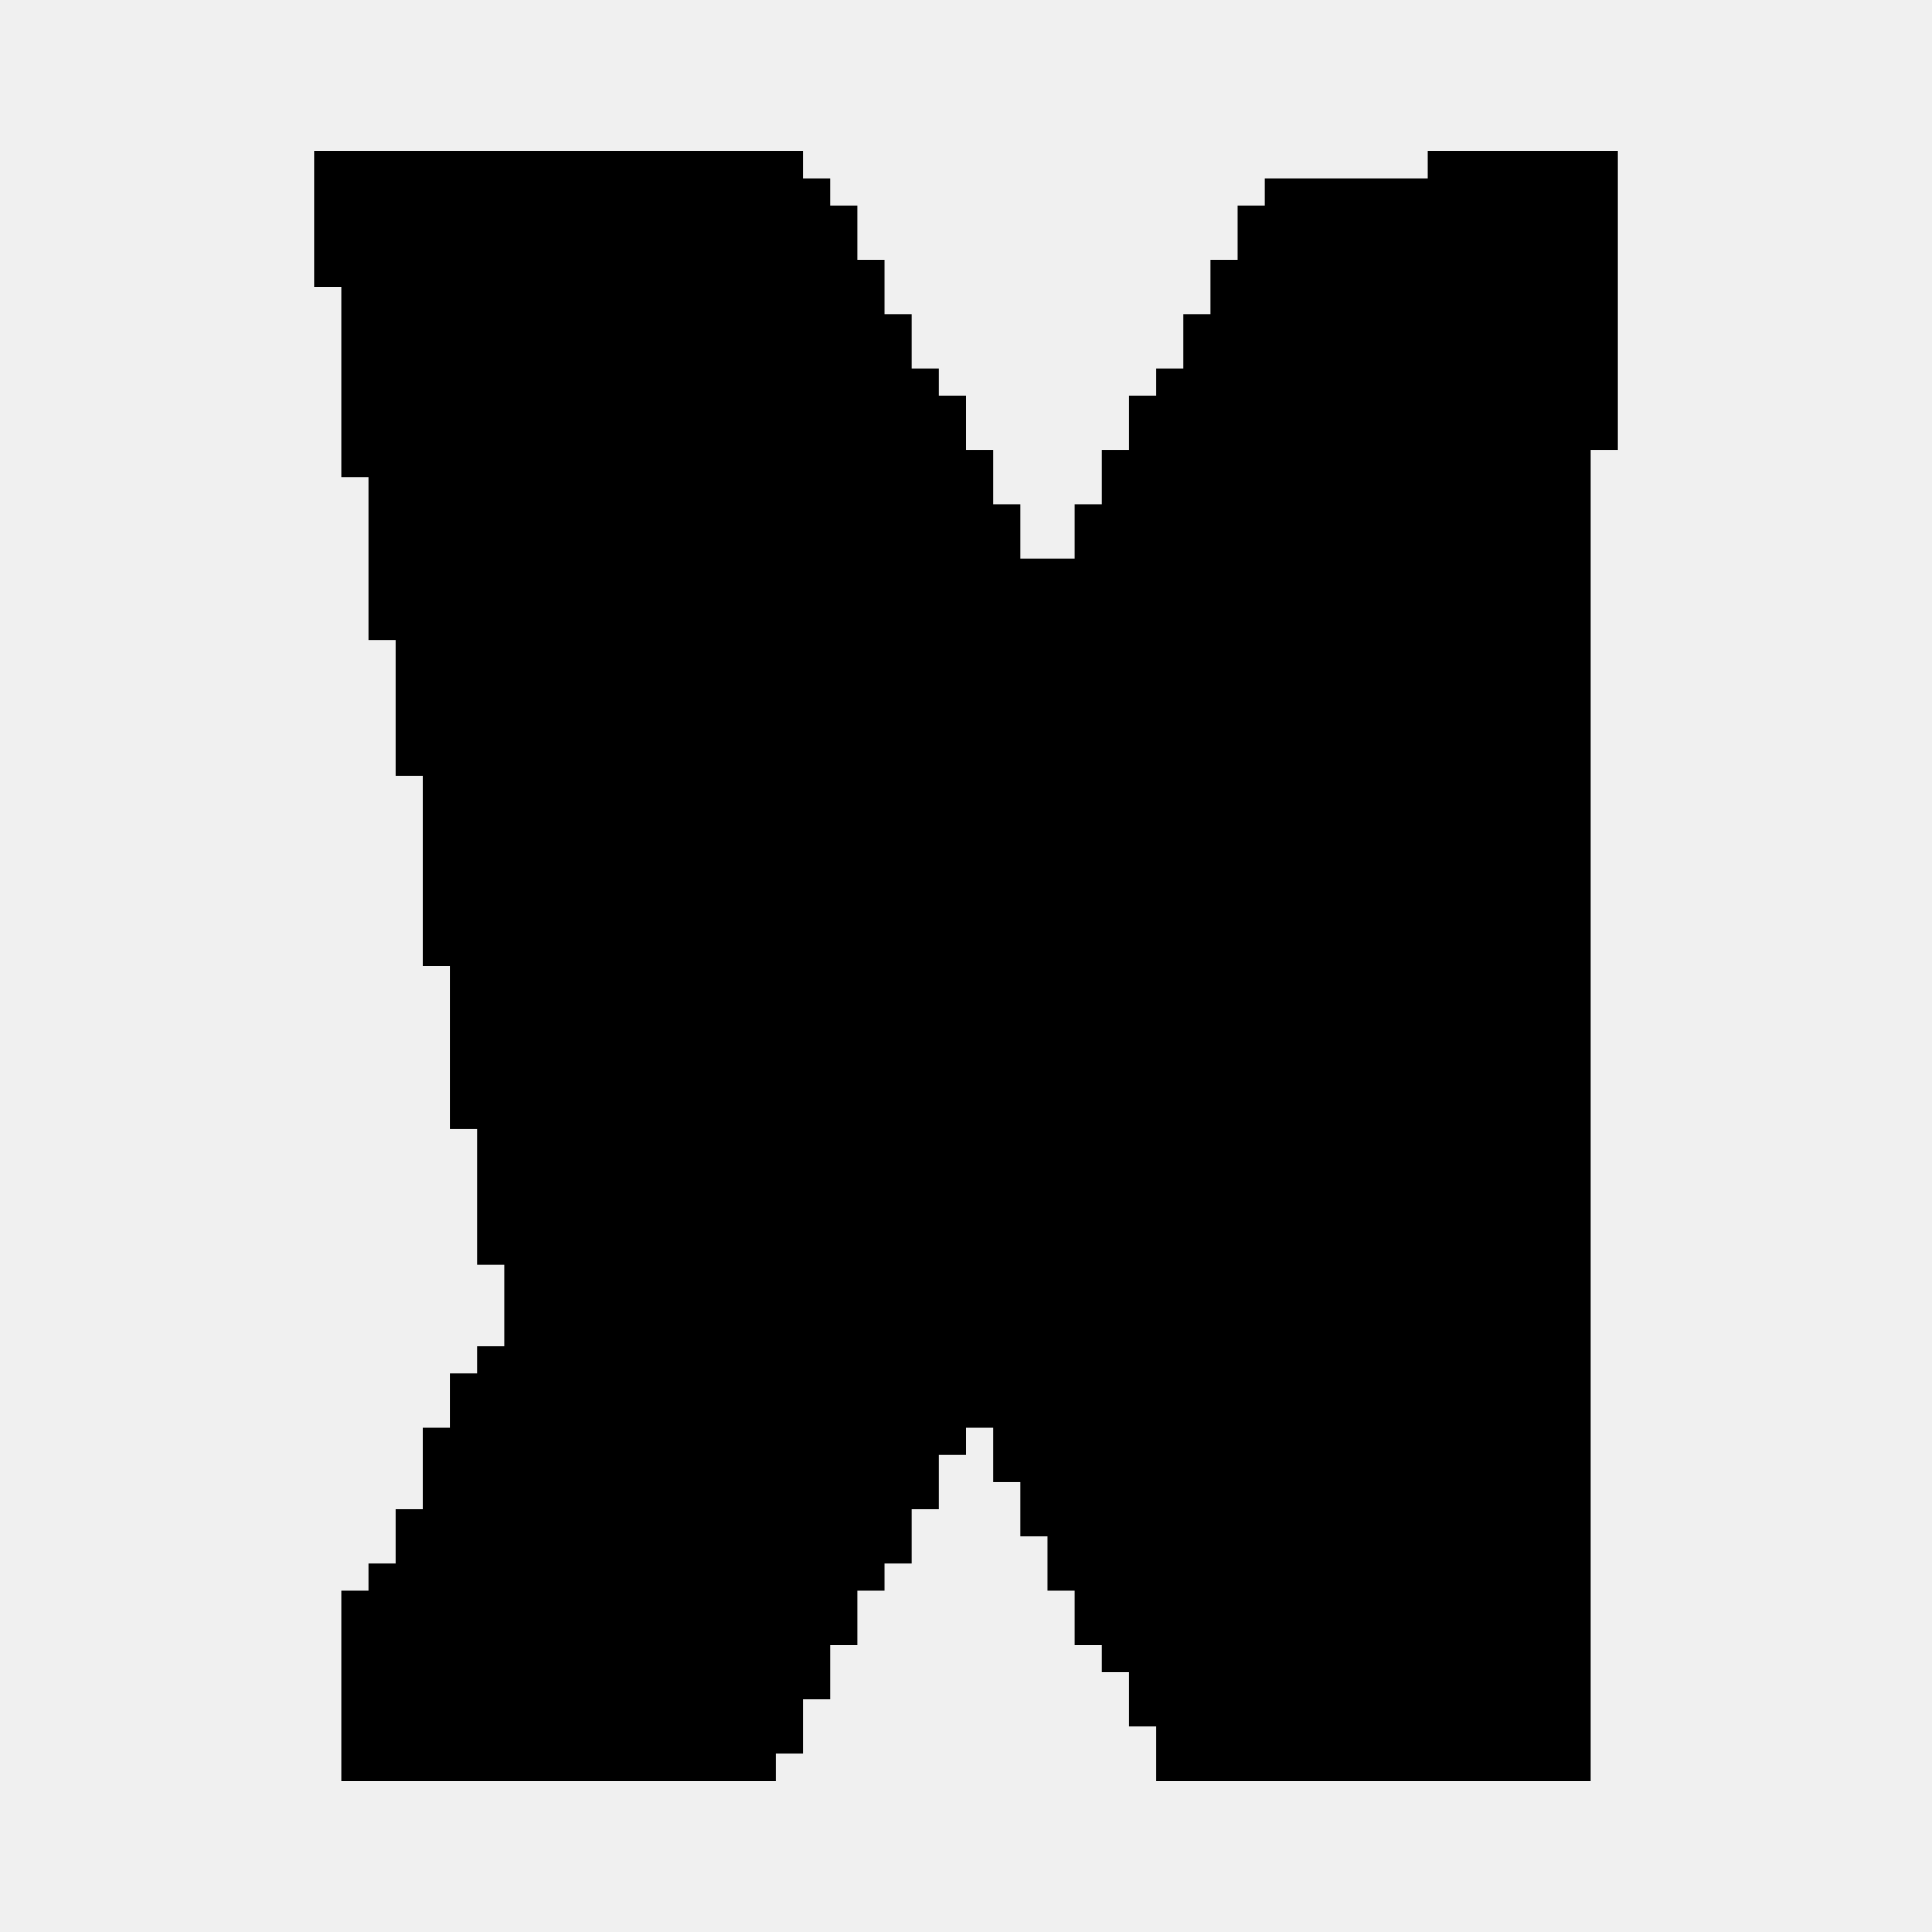
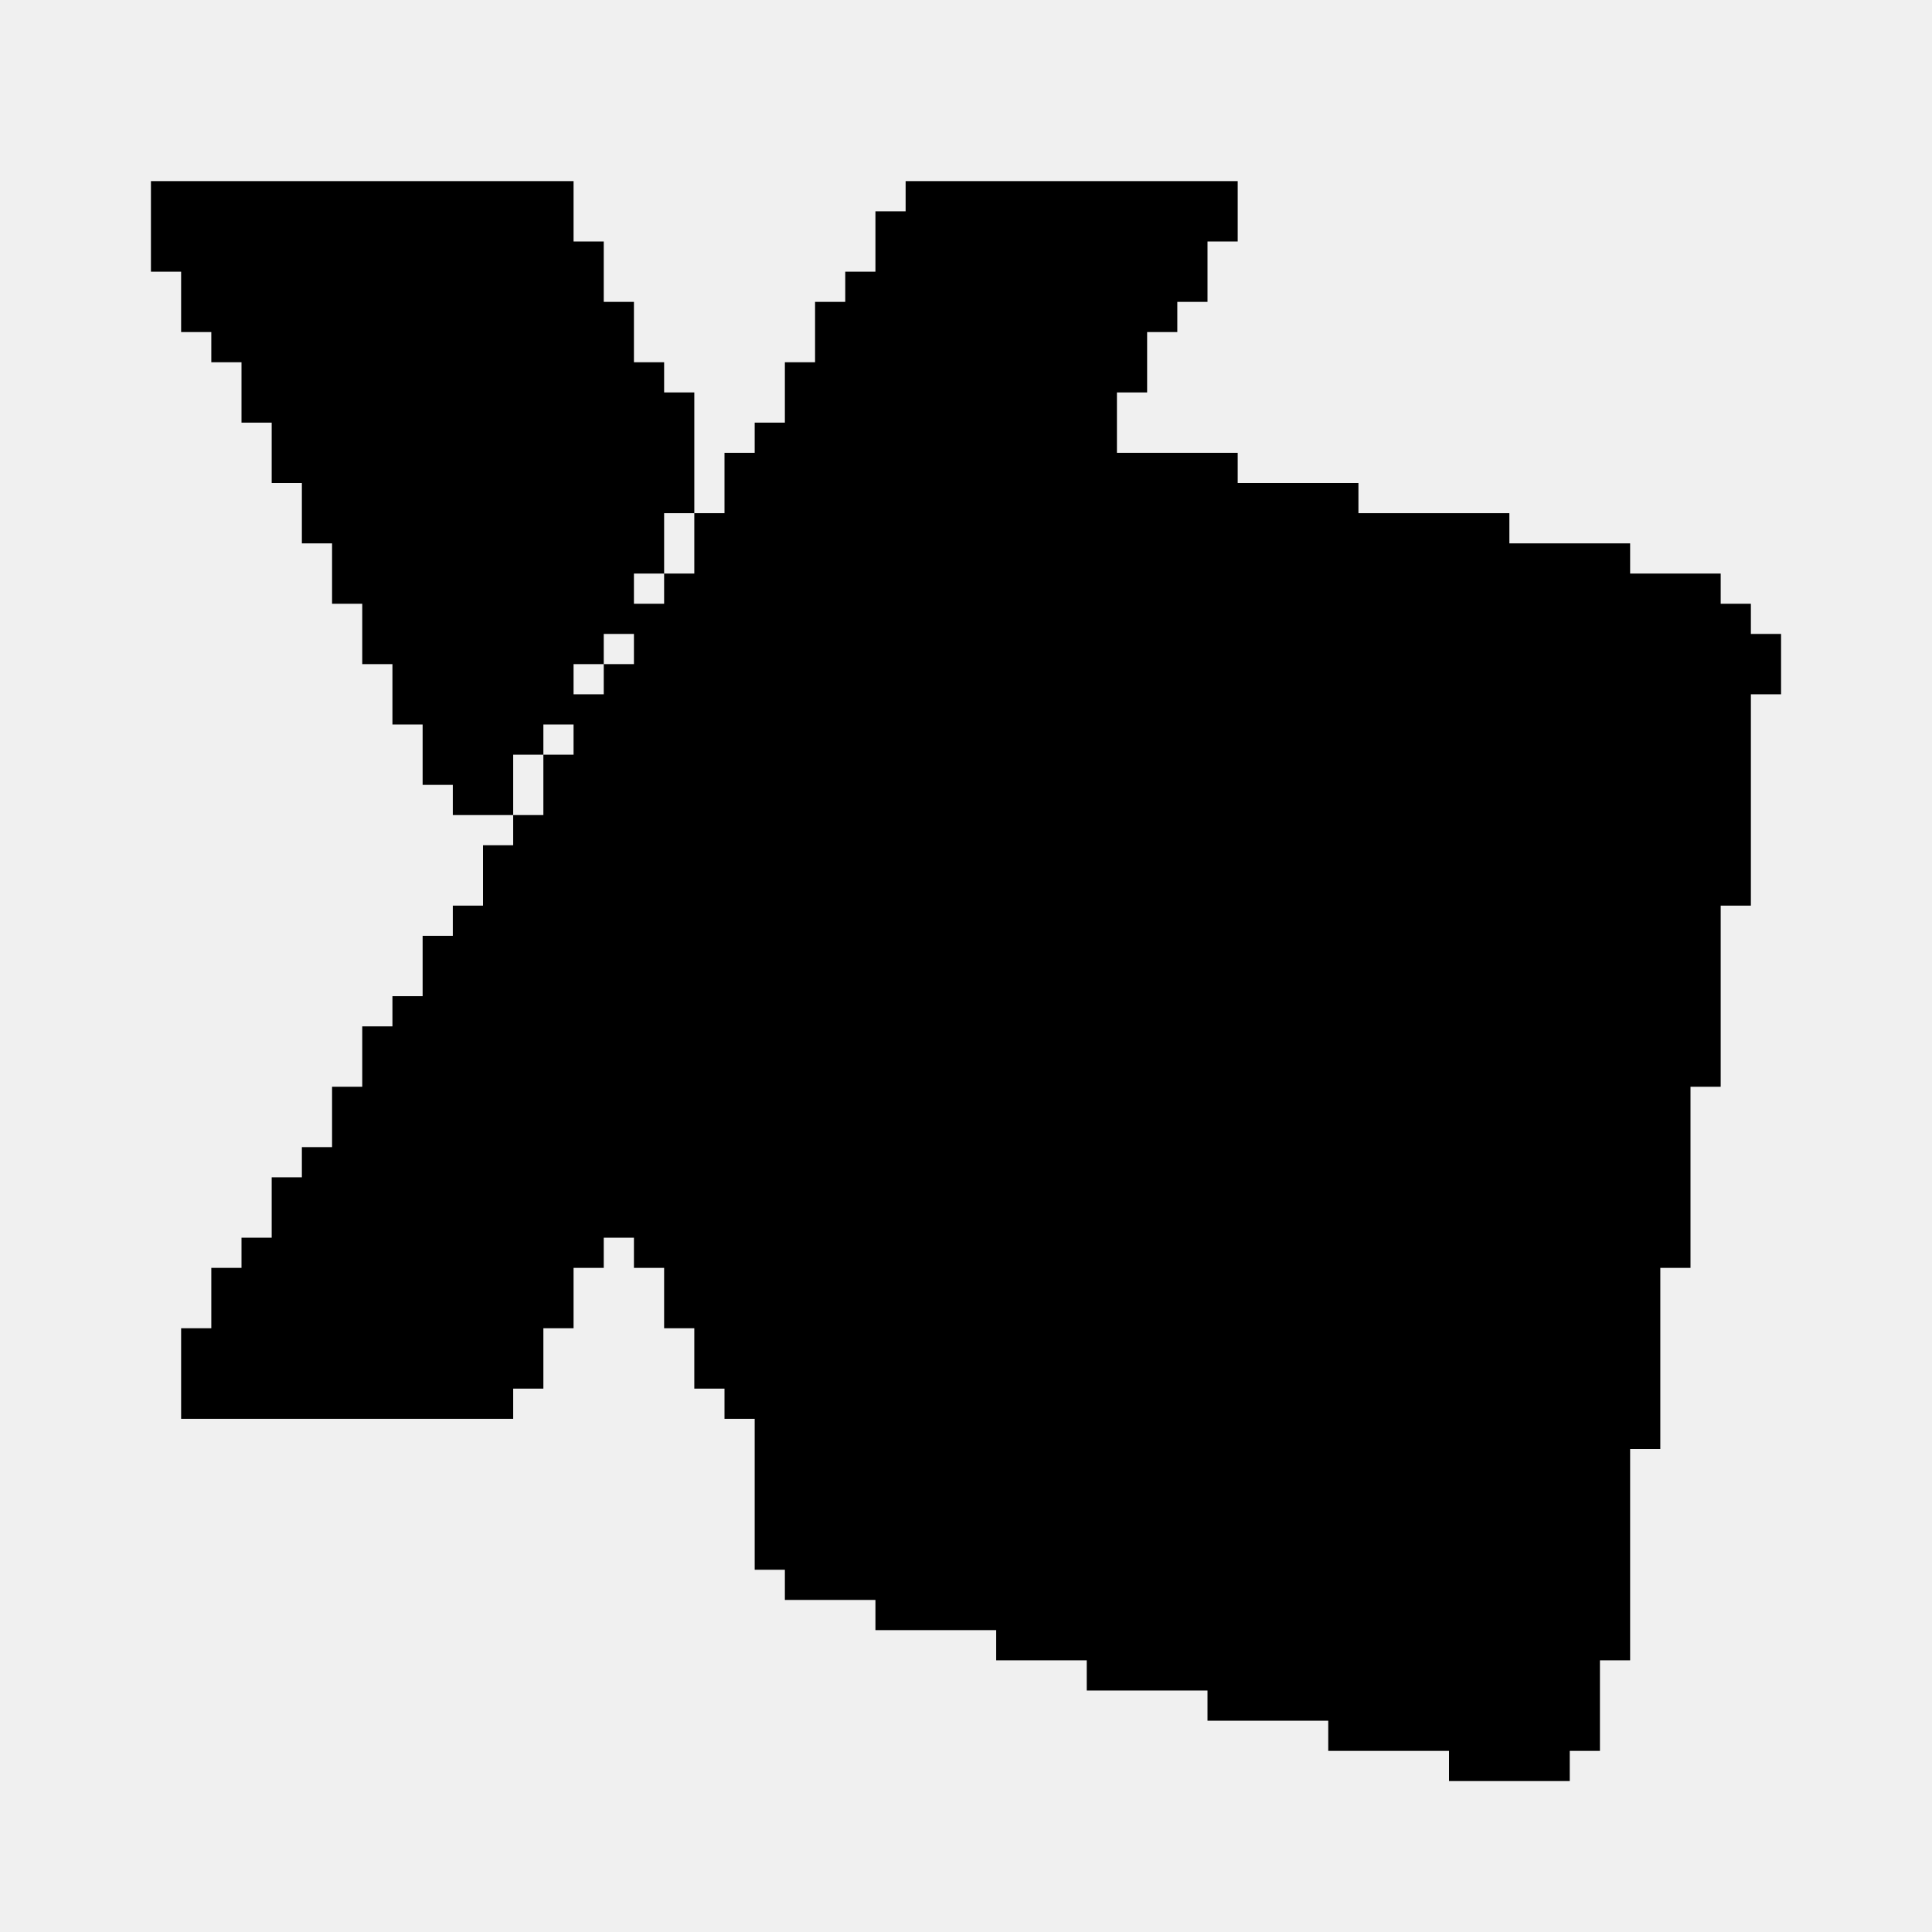
<svg xmlns="http://www.w3.org/2000/svg" viewBox="0 0 64 64">
  <defs>
    <mask id="stencil">
-       <rect width="64" height="64" fill="#000" />
-       <path d="M10.4,5L26.6,5L26.6,5.9L10.4,5.9ZM47.3,5L53.6,5L53.6,5.9L47.3,5.9ZM10.4,5.9L27.5,5.9L27.5,6.8L10.4,6.8ZM41.9,5.9L53.6,5.9L53.6,6.8L41.9,6.8ZM10.4,6.8L28.4,6.8L28.4,7.7L10.4,7.7ZM41,6.8L53.6,6.8L53.6,7.7L41,7.7ZM10.4,7.7L28.4,7.7L28.4,8.6L10.4,8.6ZM41,7.7L53.6,7.7L53.6,8.6L41,8.6ZM10.4,8.6L29.3,8.6L29.3,9.5L10.4,9.5ZM40.1,8.6L53.6,8.6L53.6,9.5L40.1,9.5ZM11.3,9.5L29.3,9.5L29.3,10.4L11.3,10.4ZM40.1,9.5L53.6,9.5L53.6,10.4L40.1,10.4ZM11.3,10.4L30.2,10.4L30.2,11.3L11.3,11.3ZM39.2,10.4L53.6,10.4L53.6,11.3L39.2,11.3ZM11.3,11.3L30.2,11.3L30.2,12.2L11.3,12.2ZM39.2,11.3L53.6,11.3L53.6,12.2L39.2,12.2ZM11.3,12.2L31.1,12.2L31.1,13.1L11.3,13.1ZM38.3,12.2L53.6,12.2L53.6,13.1L38.3,13.1ZM11.3,13.1L32,13.1L32,14L11.3,14ZM37.4,13.1L53.6,13.1L53.6,14L37.4,14ZM11.3,14L32,14L32,14.9L11.3,14.9ZM37.4,14L53.6,14L53.6,14.9L37.4,14.9ZM11.3,14.9L32.9,14.9L32.9,15.8L11.3,15.8ZM36.5,14.9L52.7,14.9L52.7,15.8L36.5,15.8ZM12.2,15.8L32.9,15.8L32.9,16.7L12.2,16.7ZM36.5,15.8L52.7,15.8L52.7,16.7L36.5,16.7ZM12.2,16.7L33.8,16.7L33.8,17.6L12.2,17.6ZM35.6,16.7L52.7,16.7L52.7,17.6L35.6,17.6ZM12.2,17.6L33.8,17.6L33.8,18.5L12.2,18.5ZM35.6,17.6L52.7,17.6L52.7,18.5L35.6,18.5ZM12.2,18.5L52.7,18.5L52.7,21.2L12.2,21.2ZM13.1,21.2L52.7,21.2L52.7,25.7L13.1,25.7ZM14,25.7L52.7,25.7L52.7,32L14,32ZM14.9,32L52.7,32L52.7,37.4L14.9,37.4ZM15.8,37.4L52.7,37.4L52.7,41.9L15.8,41.9ZM16.7,41.9L52.7,41.9L52.7,44.6L16.7,44.6ZM15.8,44.6L52.7,44.6L52.7,45.5L15.8,45.5ZM14.9,45.5L52.7,45.5L52.7,47.3L14.9,47.3ZM14,47.3L32,47.3L32,48.2L14,48.2ZM32.9,47.3L52.7,47.3L52.7,48.2L32.9,48.2ZM14,48.2L31.1,48.2L31.1,49.1L14,49.1ZM32.9,48.2L52.7,48.2L52.7,49.1L32.9,49.1ZM14,49.1L31.1,49.1L31.1,50L14,50ZM33.8,49.1L52.7,49.1L52.7,50L33.8,50ZM13.1,50L30.2,50L30.2,50.9L13.1,50.9ZM33.8,50L52.7,50L52.7,50.9L33.8,50.9ZM13.1,50.9L30.2,50.9L30.2,51.8L13.1,51.8ZM34.7,50.9L52.7,50.9L52.7,51.8L34.7,51.8ZM12.2,51.8L29.3,51.8L29.3,52.7L12.2,52.7ZM34.7,51.8L52.7,51.8L52.7,52.7L34.7,52.7ZM11.3,52.7L28.4,52.7L28.4,53.6L11.3,53.6ZM35.6,52.7L52.7,52.7L52.7,53.6L35.6,53.6ZM11.3,53.6L28.4,53.6L28.4,54.5L11.3,54.5ZM35.6,53.6L52.7,53.6L52.7,54.5L35.6,54.5ZM11.3,54.5L27.5,54.5L27.5,55.4L11.3,55.4ZM36.5,54.5L52.7,54.5L52.7,55.4L36.5,55.4ZM11.3,55.4L27.5,55.4L27.5,56.3L11.3,56.3ZM37.4,55.4L52.7,55.4L52.7,56.3L37.4,56.3ZM11.3,56.3L26.6,56.3L26.6,57.2L11.3,57.2ZM37.4,56.3L52.7,56.3L52.7,57.2L37.4,57.2ZM11.3,57.2L26.6,57.2L26.6,58.1L11.3,58.1ZM38.3,57.2L52.7,57.2L52.7,58.1L38.3,58.1ZM11.3,58.1L25.7,58.1L25.7,59L11.3,59ZM38.3,58.1L52.7,58.1L52.7,59L38.3,59Z" fill="#fff" />
+       <path d="M5,6h14v1H5zM30,6h11v1H30zM5,7h14v1H5zM29,7h12v1H29zM5,8h15v1H5zM29,8h11v1H29zM6,9h14v1H6zM28,9h12v1H28zM6,10h15v1H6zM27,10h12v1H27zM7,11h14v1H7zM27,11h11v1H27zM8,12h14v1H8zM26,12h12v1H26zM8,13h15v1H8zM26,13h11v1H26zM9,14h14v1H9zM25,14h12v1H25zM9,15h14v1H9zM24,15h17v1H24zM10,16h13v1H10zM24,16h21v1H24zM10,17h12v1H10zM23,17h27v1H23zM11,18h11v1H11zM23,18h31v1H23zM11,19h10v1H11zM22,19h35v1H22zM12,20h46v1H12zM12,21h8v1H12zM21,21h38v1H21zM13,22h6v1H13zM20,22h39v1H20zM13,23h45v1H13zM14,24h4v1H14zM19,24h39v1H19zM14,25h3v1H14zM18,25h40v1H18zM15,26h2v1H15zM18,26h40v1H18zM17,27h41v1H17zM16,28h42v1H16zM16,29h42v1H16zM15,30h42v1H15zM14,31h43v1H14zM14,32h43v1H14zM13,33h44v1H13zM12,34h45v1H12zM12,35h45v1H12zM11,36h45v1H11zM11,37h45v1H11zM10,38h46v1H10zM9,39h47v1H9zM9,40h47v1H9zM8,41h12v1H8zM21,41h35v1H21zM7,42h12v1H7zM22,42h33v1H22zM7,43h12v1H7zM22,43h33v1H22zM6,44h12v1H6zM23,44h32v1H23zM6,45h12v1H6zM23,45h32v1H23zM6,46h11v1H6zM24,46h31v1H24zM25,47h30v1H25zM25,48h29v1H25zM25,49h29v1H25zM25,50h29v1H25zM25,51h29v1H25zM26,52h28v1H26zM29,53h25v1H29zM33,54h21v1H33zM36,55h17v1H36zM40,56h13v1H40zM44,57h9v1H44zM48,58h4v1H48z" fill="#fff" />
    </mask>
  </defs>
  <rect width="64" height="64" fill="#000" mask="url(#stencil)" />
</svg>
